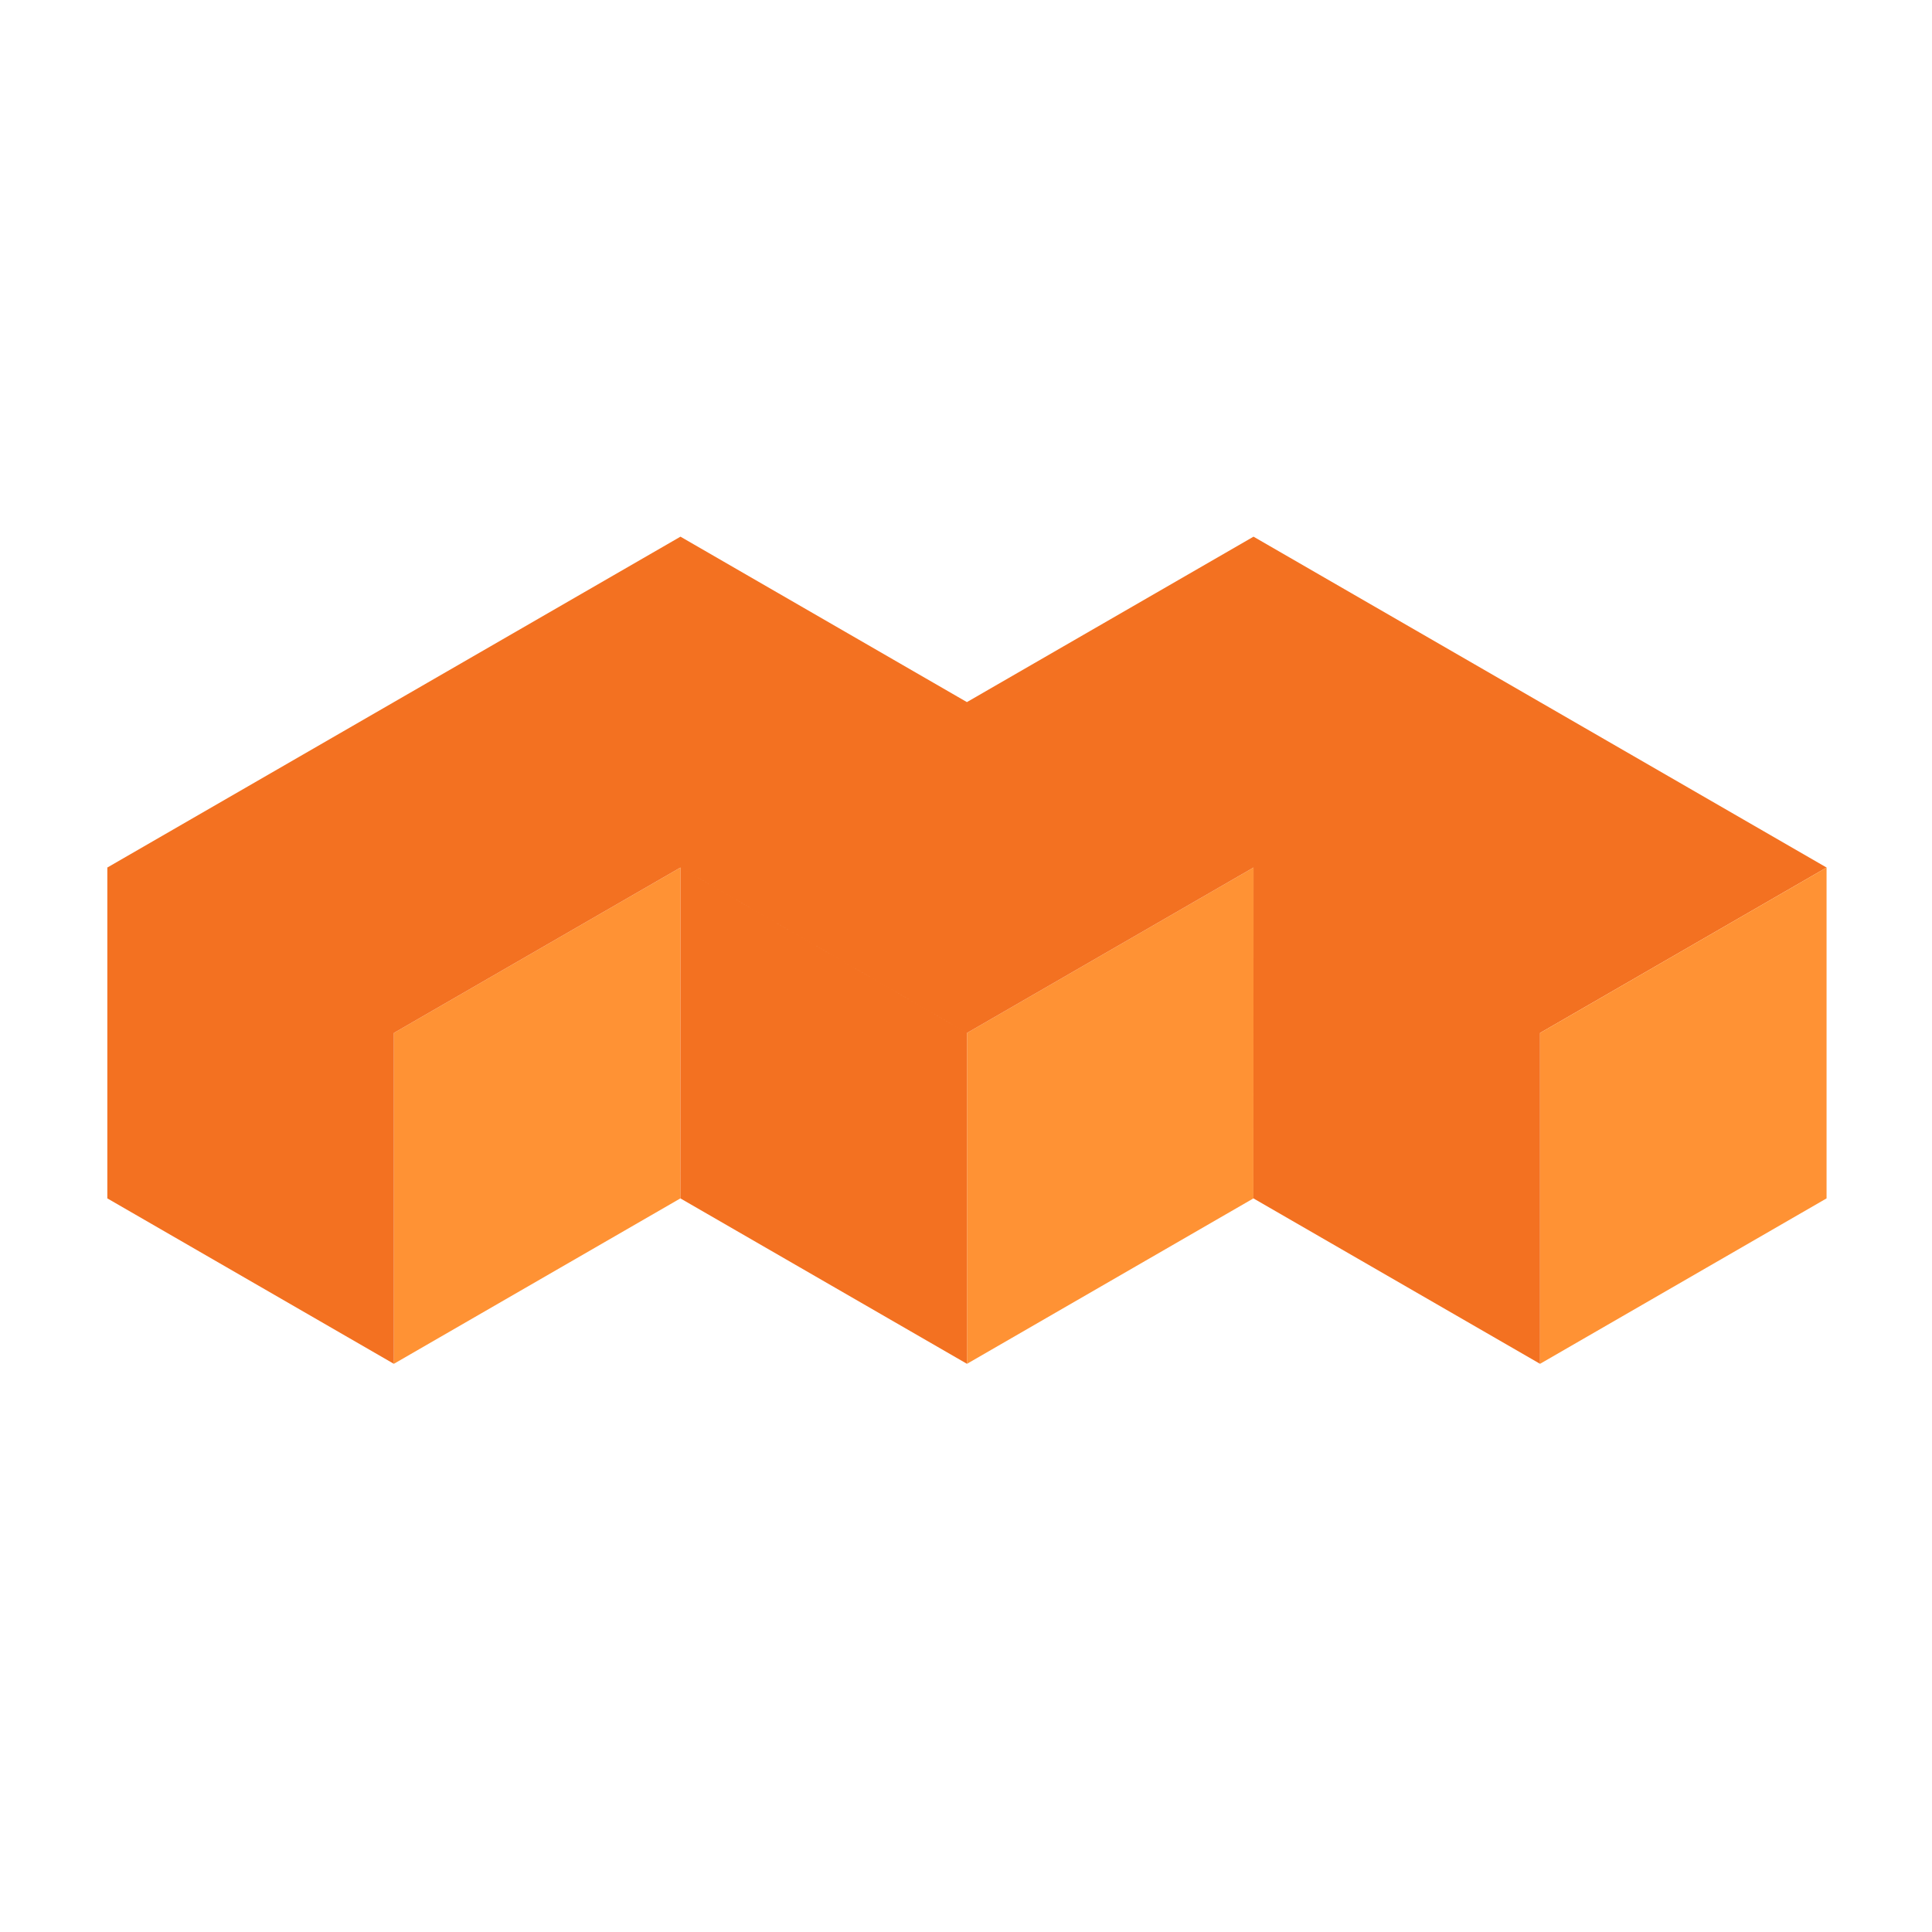
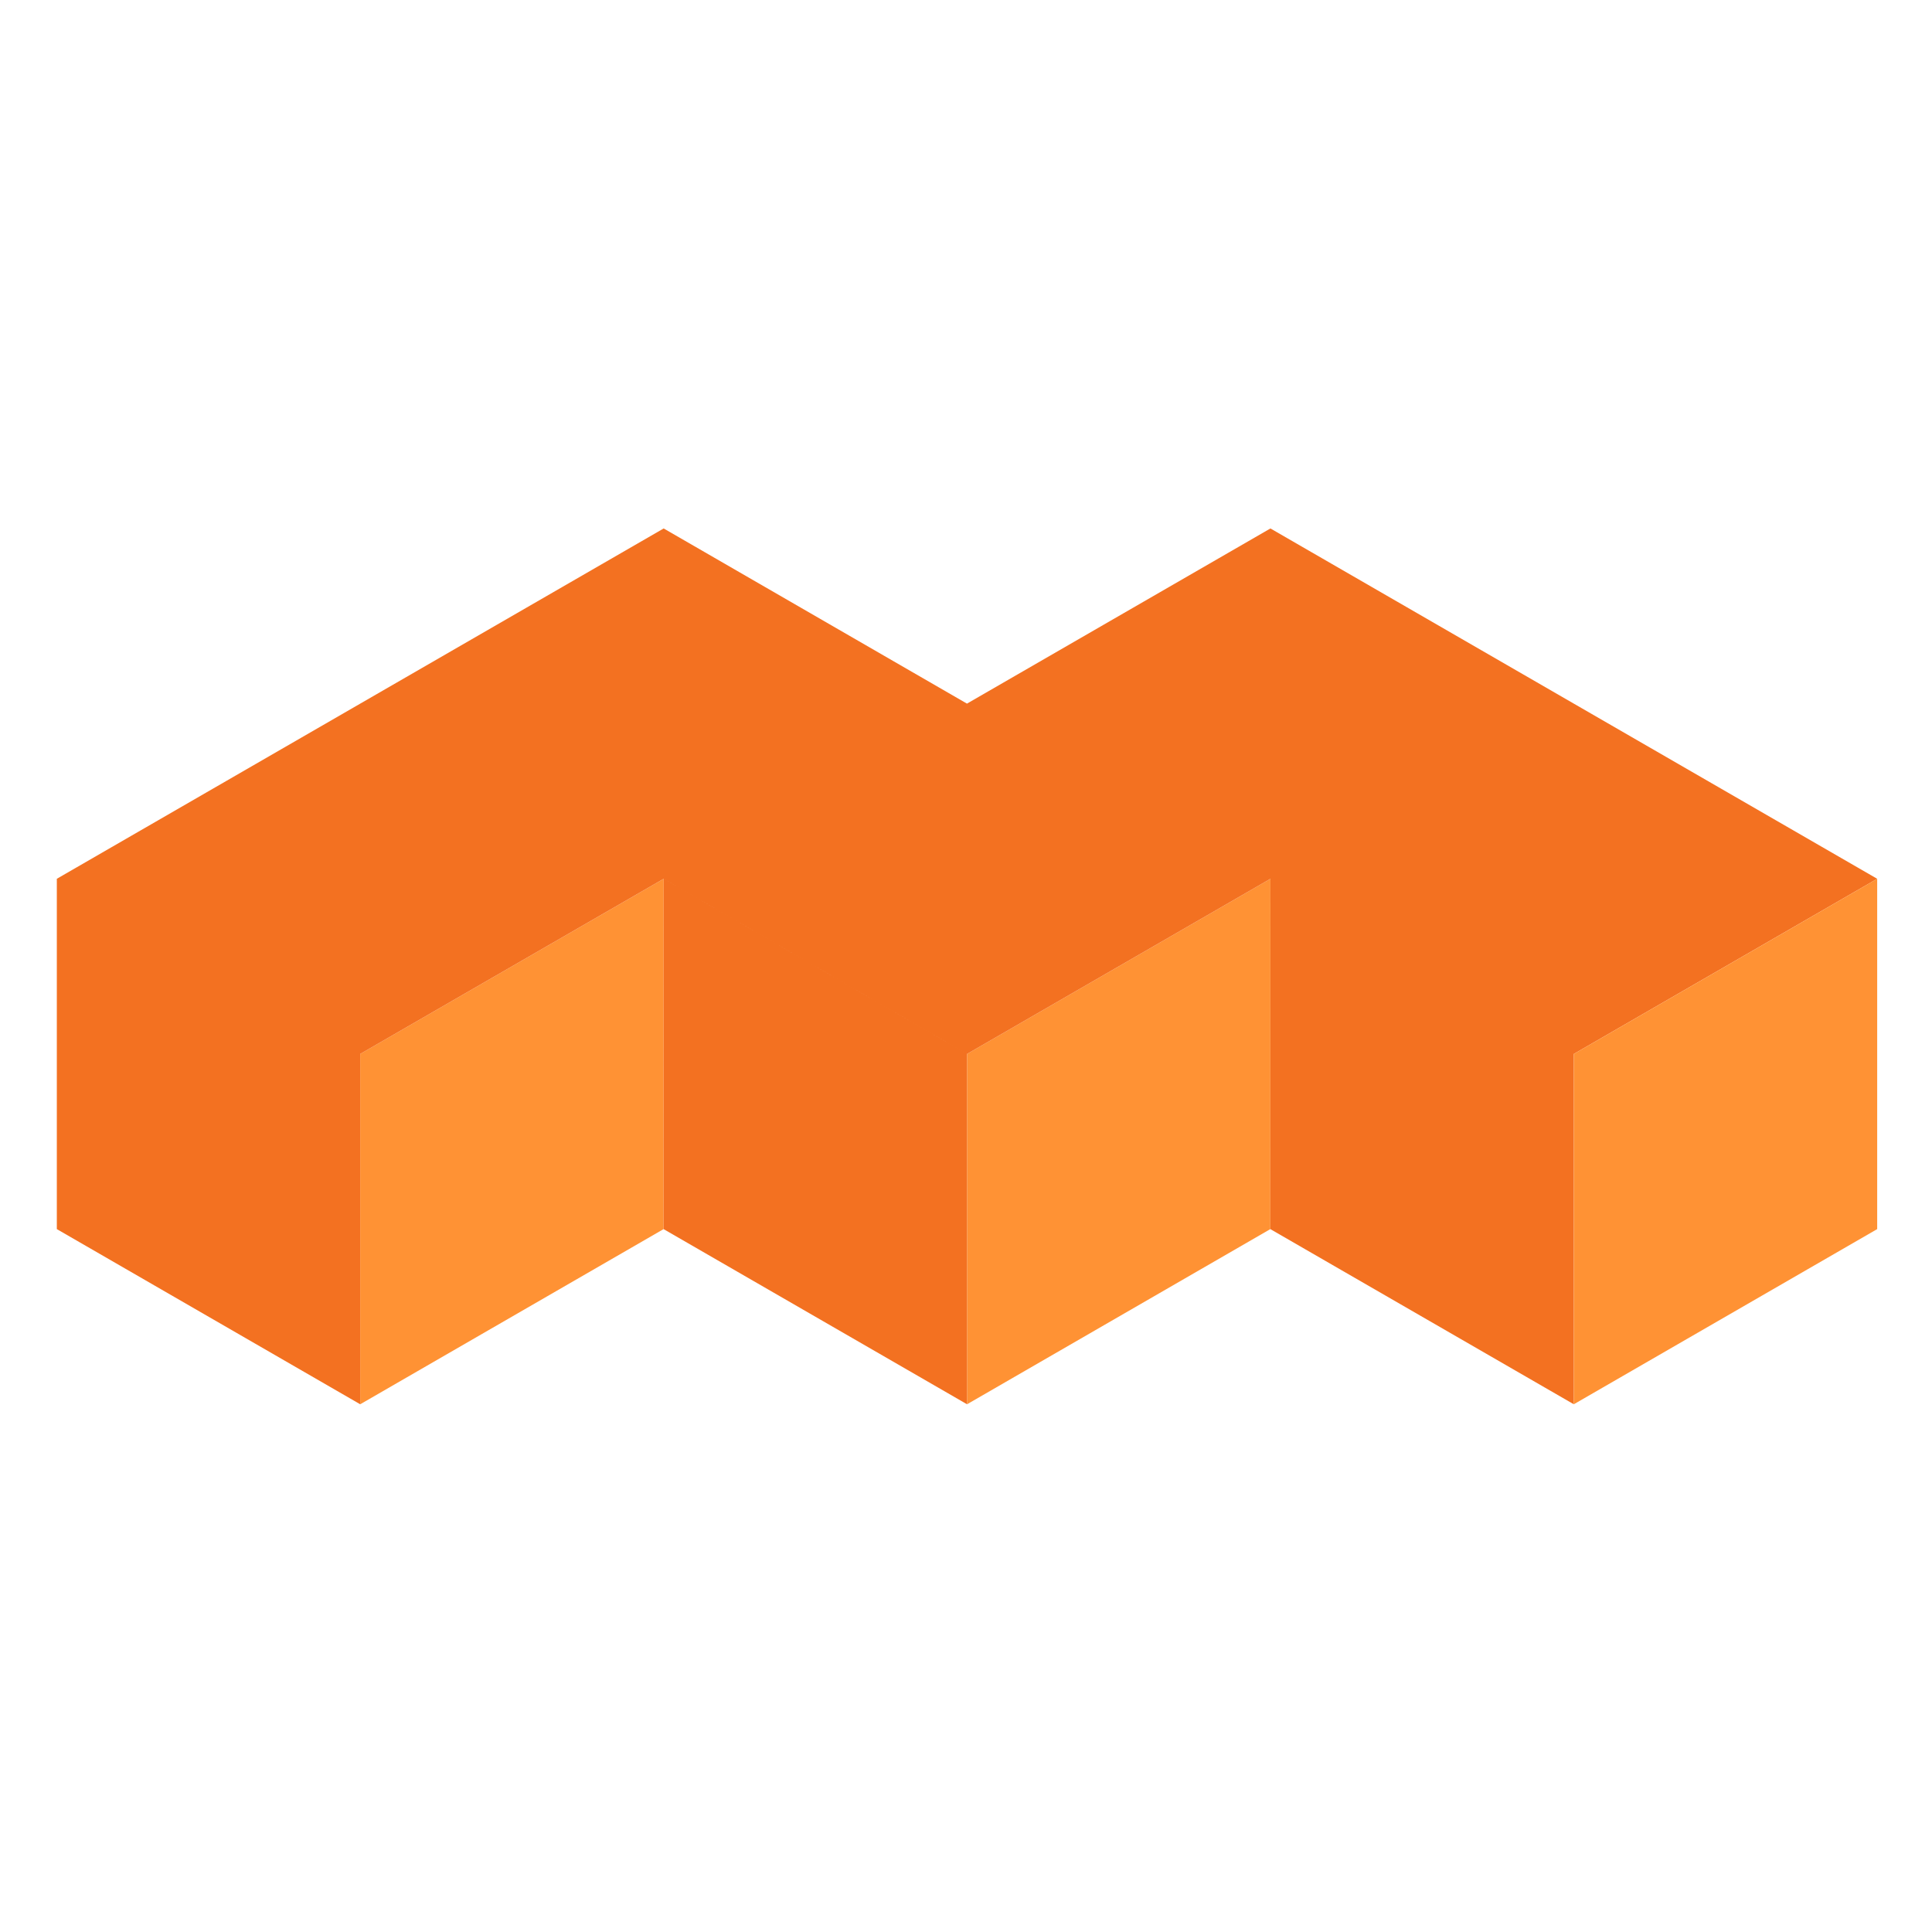
- <svg xmlns="http://www.w3.org/2000/svg" viewBox="-10 -5 180 90" width="100" height="100">
+ <svg xmlns="http://www.w3.org/2000/svg" viewBox="-5 -46.5 170 170" width="170" height="170">
  <path d="M53.39 61.651L53.398 30.826L26.695 46.238V77.064L53.39 61.651Z" fill="#FF9234" />
  <path d="M106.78 61.651L106.788 30.826L80.093 46.238V77.064L106.78 61.651Z" fill="#FF9234" />
  <path fill-rule="evenodd" clip-rule="evenodd" d="M0 30.826L53.398 0L80.085 15.413L106.787 0L160.177 30.826L133.482 46.238L106.787 30.826L106.787 30.826L133.482 46.238V77.064L106.779 61.651L106.787 30.826L80.093 46.238L53.398 30.826L53.397 30.826L80.092 46.238V77.064L53.39 61.651L53.397 30.826L26.695 46.238L26.695 77.064L0 61.651V30.826Z" fill="#F37121" />
  <path d="M160.177 30.826V61.651L133.482 77.064V46.238L160.177 30.826Z" fill="#FF9234" />
</svg>
